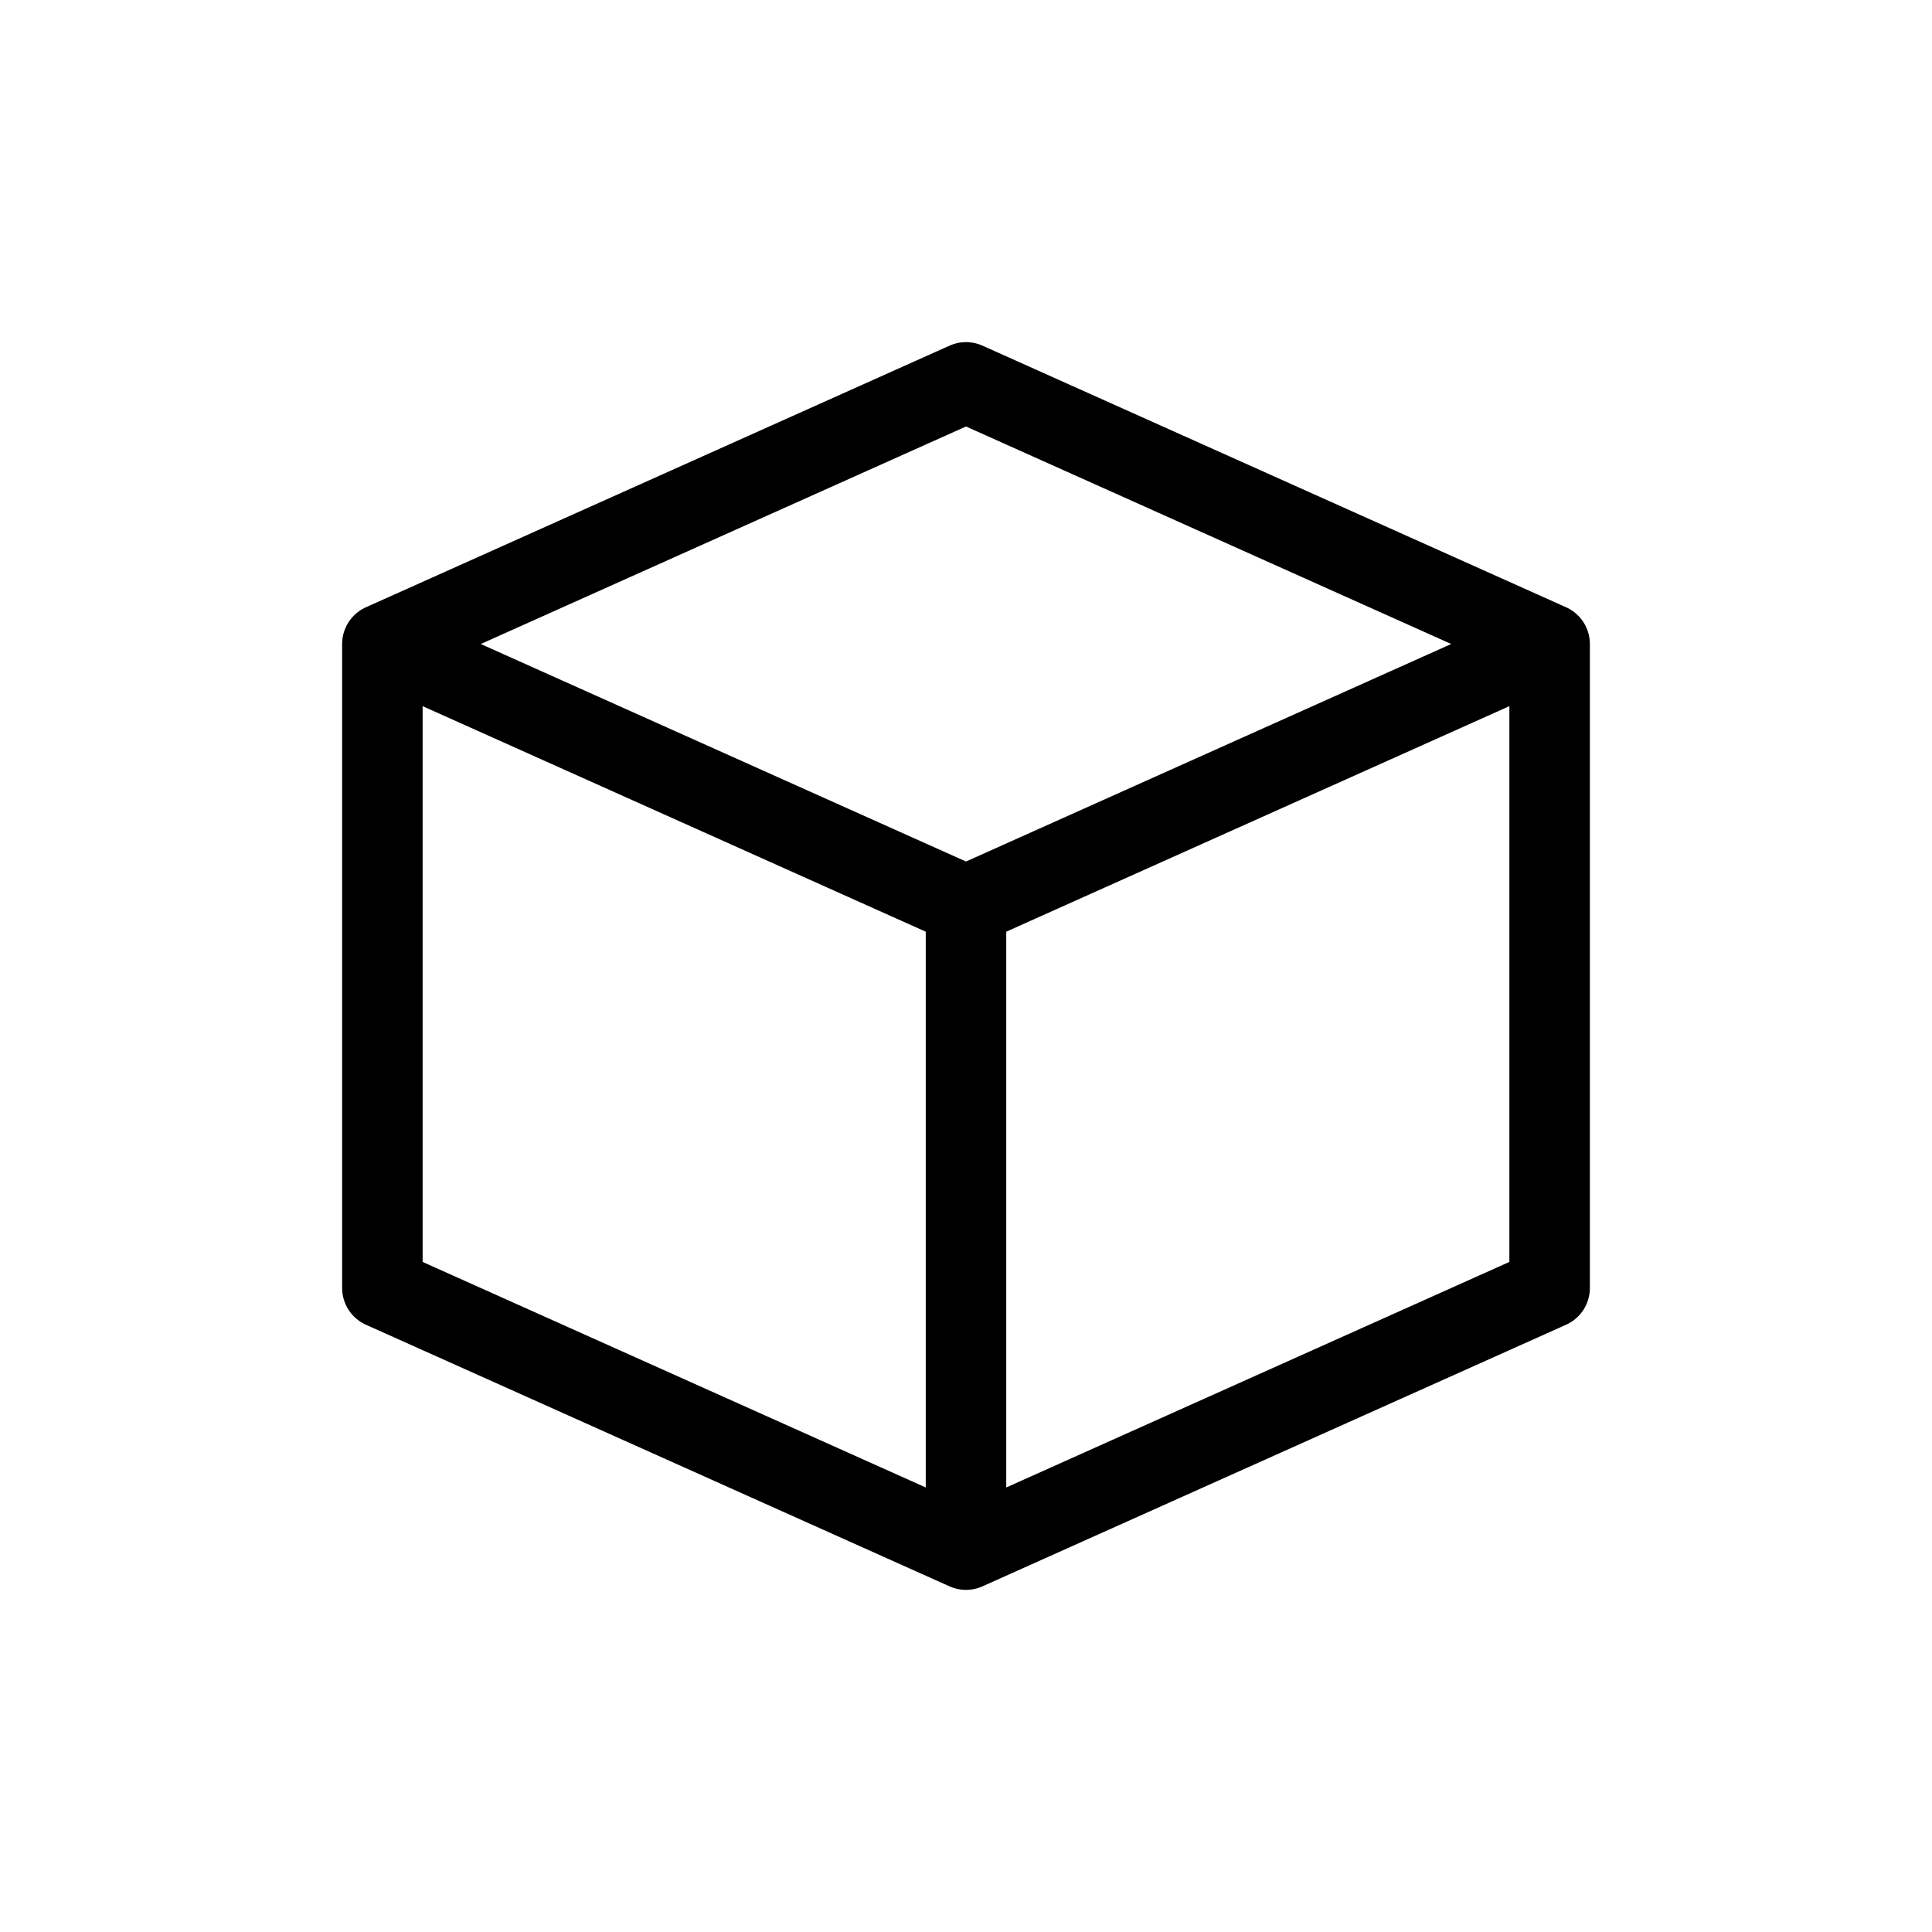
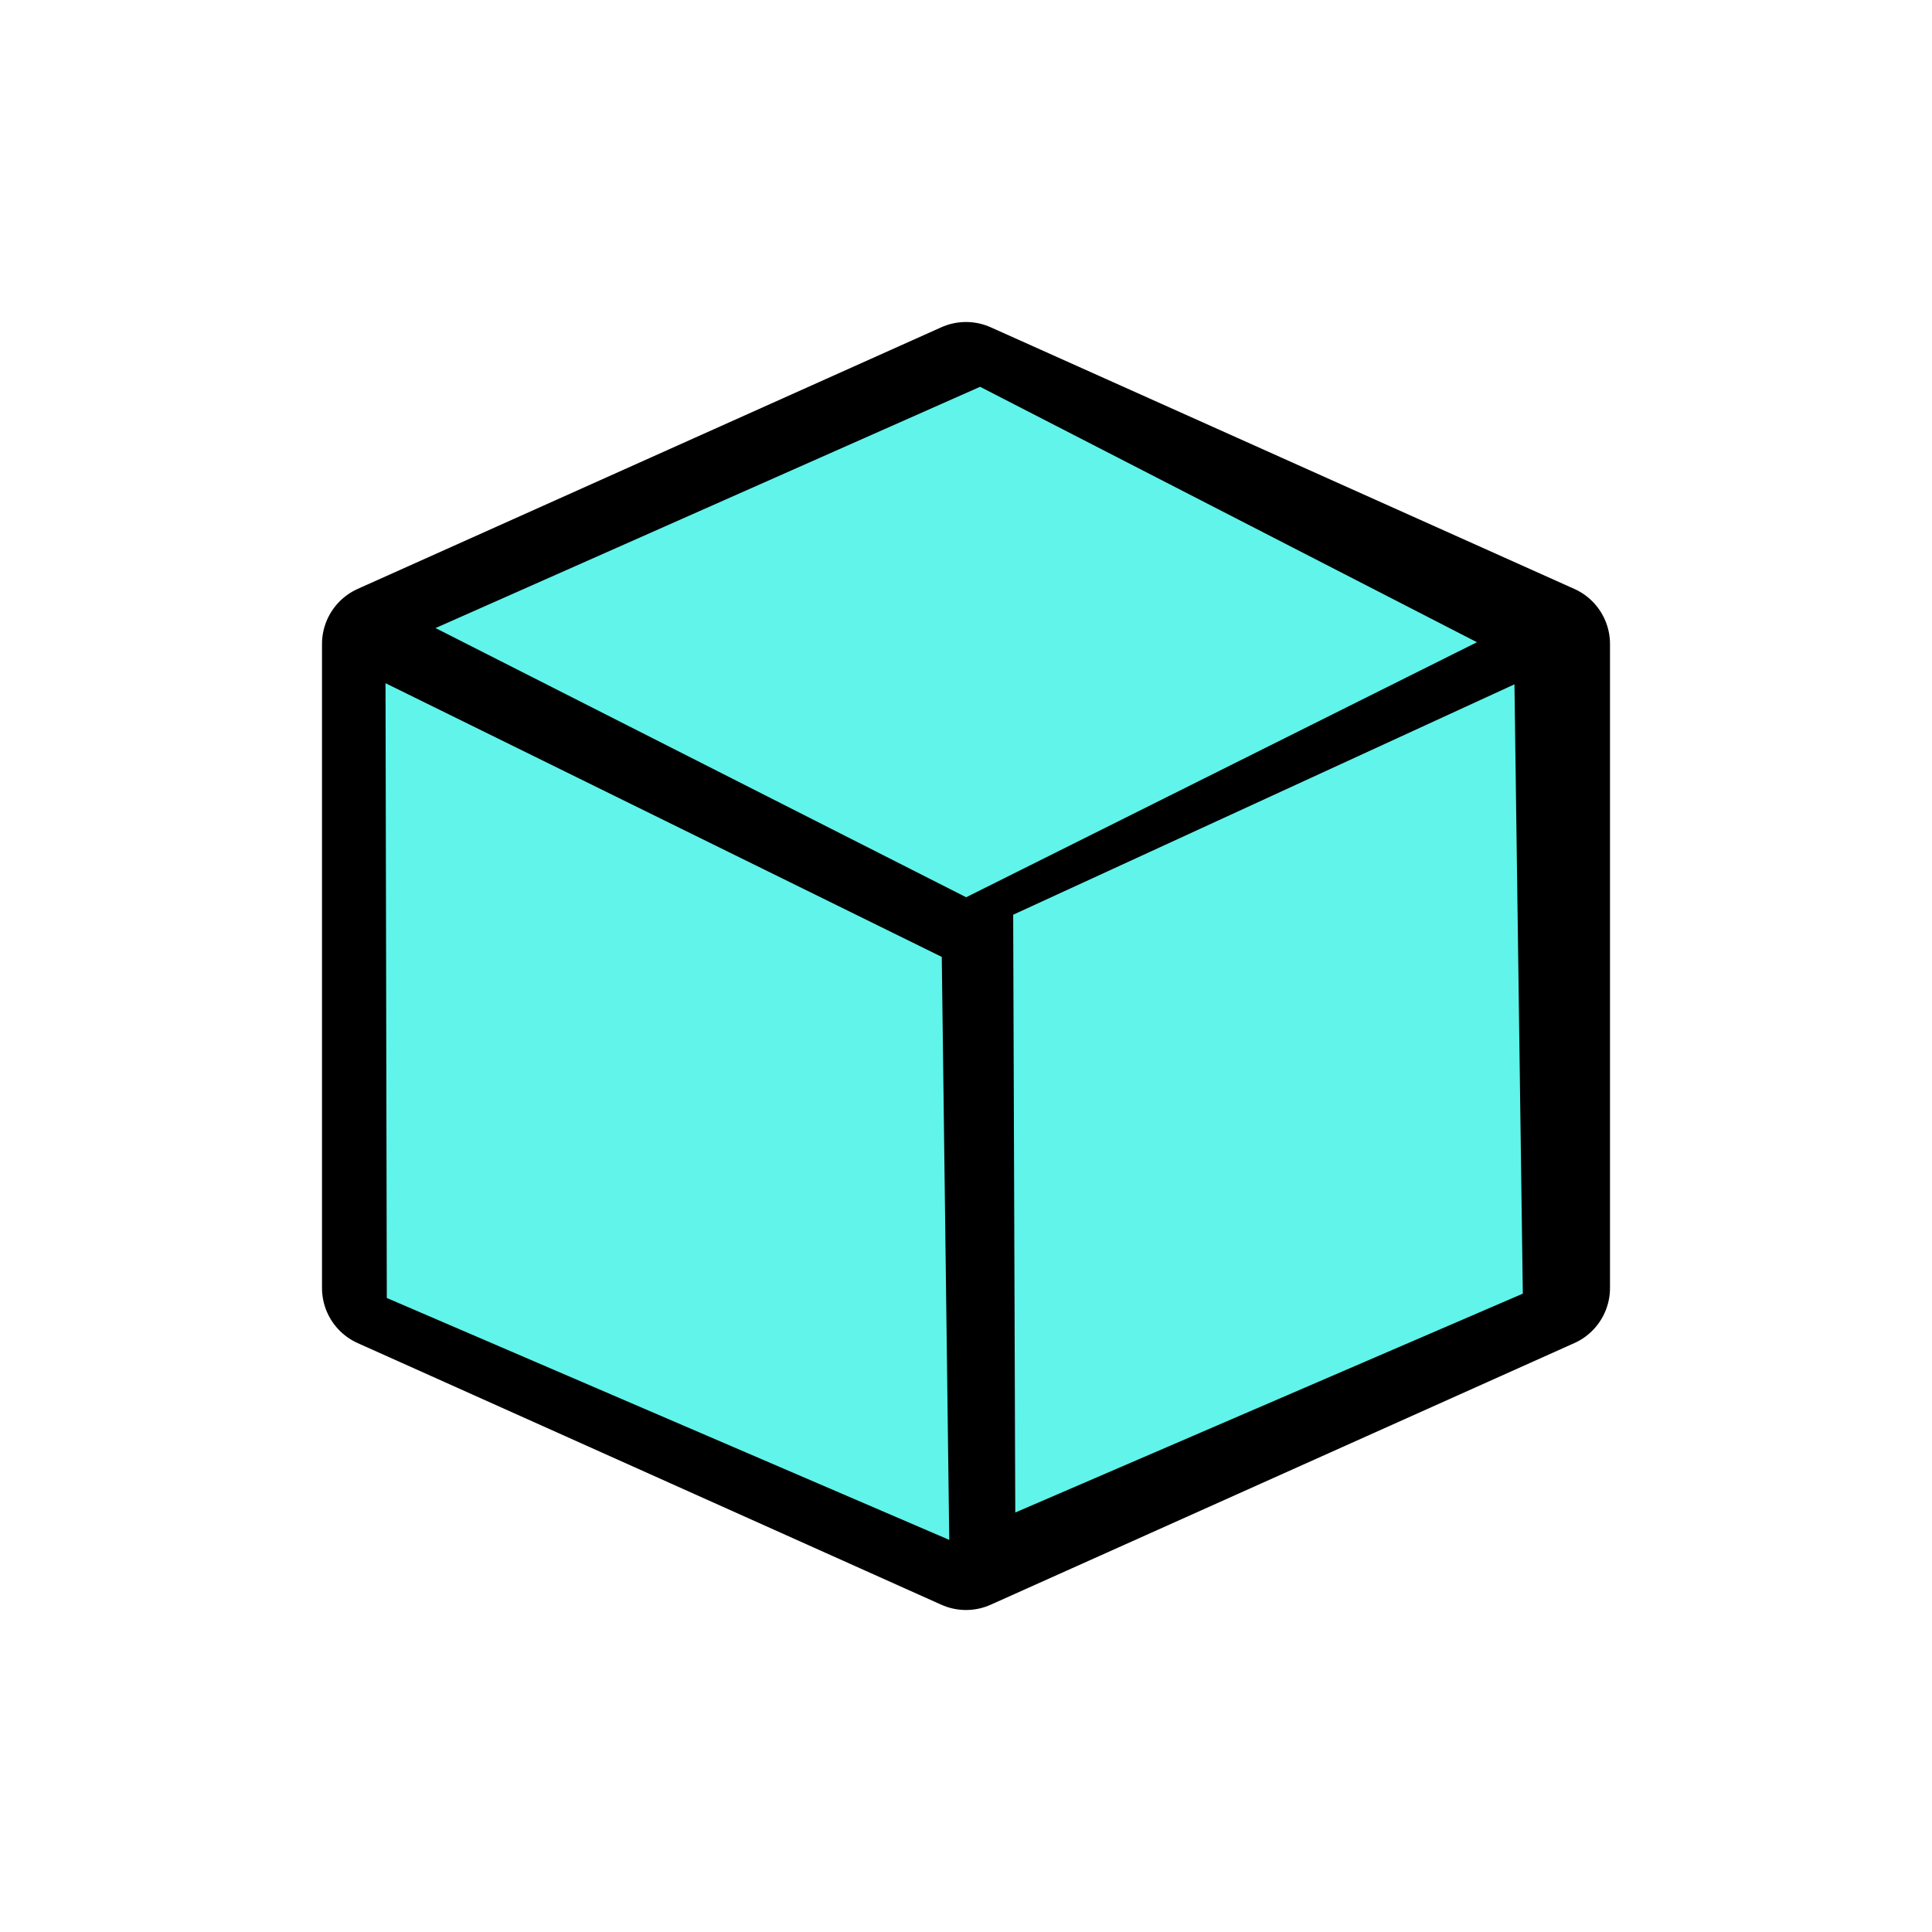
- <svg class="has-solid logo-air" width="36" height="36" fill="none" viewBox="0 0 24 24">
-   <path stroke="currentColor" stroke-linecap="round" stroke-linejoin="round" stroke-width="1" d="M4.75 8L12 4.75 19.25 8 12 11.25 4.75 8zM4.75 16L12 19.25 19.25 16M19.25 8v8M4.75 8v8M12 11.5V19" />
+ <svg xmlns="http://www.w3.org/2000/svg" class="has-solid logo-air" width="36" height="36" viewBox="0 0 24 24" fill="none">
+   <path stroke="currentColor" stroke-linecap="round" stroke-linejoin="round" stroke-width="1.5" d="M4.75 8L12 4.75 19.25 8 12 11.25 4.75 8zM4.75 16L12 19.25 19.25 16M19.25 8v8M4.75 8v8M12 11.5V19" />
+   <path class="solid" fill="#60f4ea" paint-order="fill" d="M5.41 7.802l6.592 3.344 6.345-3.168-6.172-3.173z" />
+   <path class="solid" fill="#60f4ea" d="M4.789 8.487l.016 7.637 6.987 3.005-.093-7.242zM12.586 11.363l.026 7.426 6.305-2.719-.104-7.569z" />
</svg>
